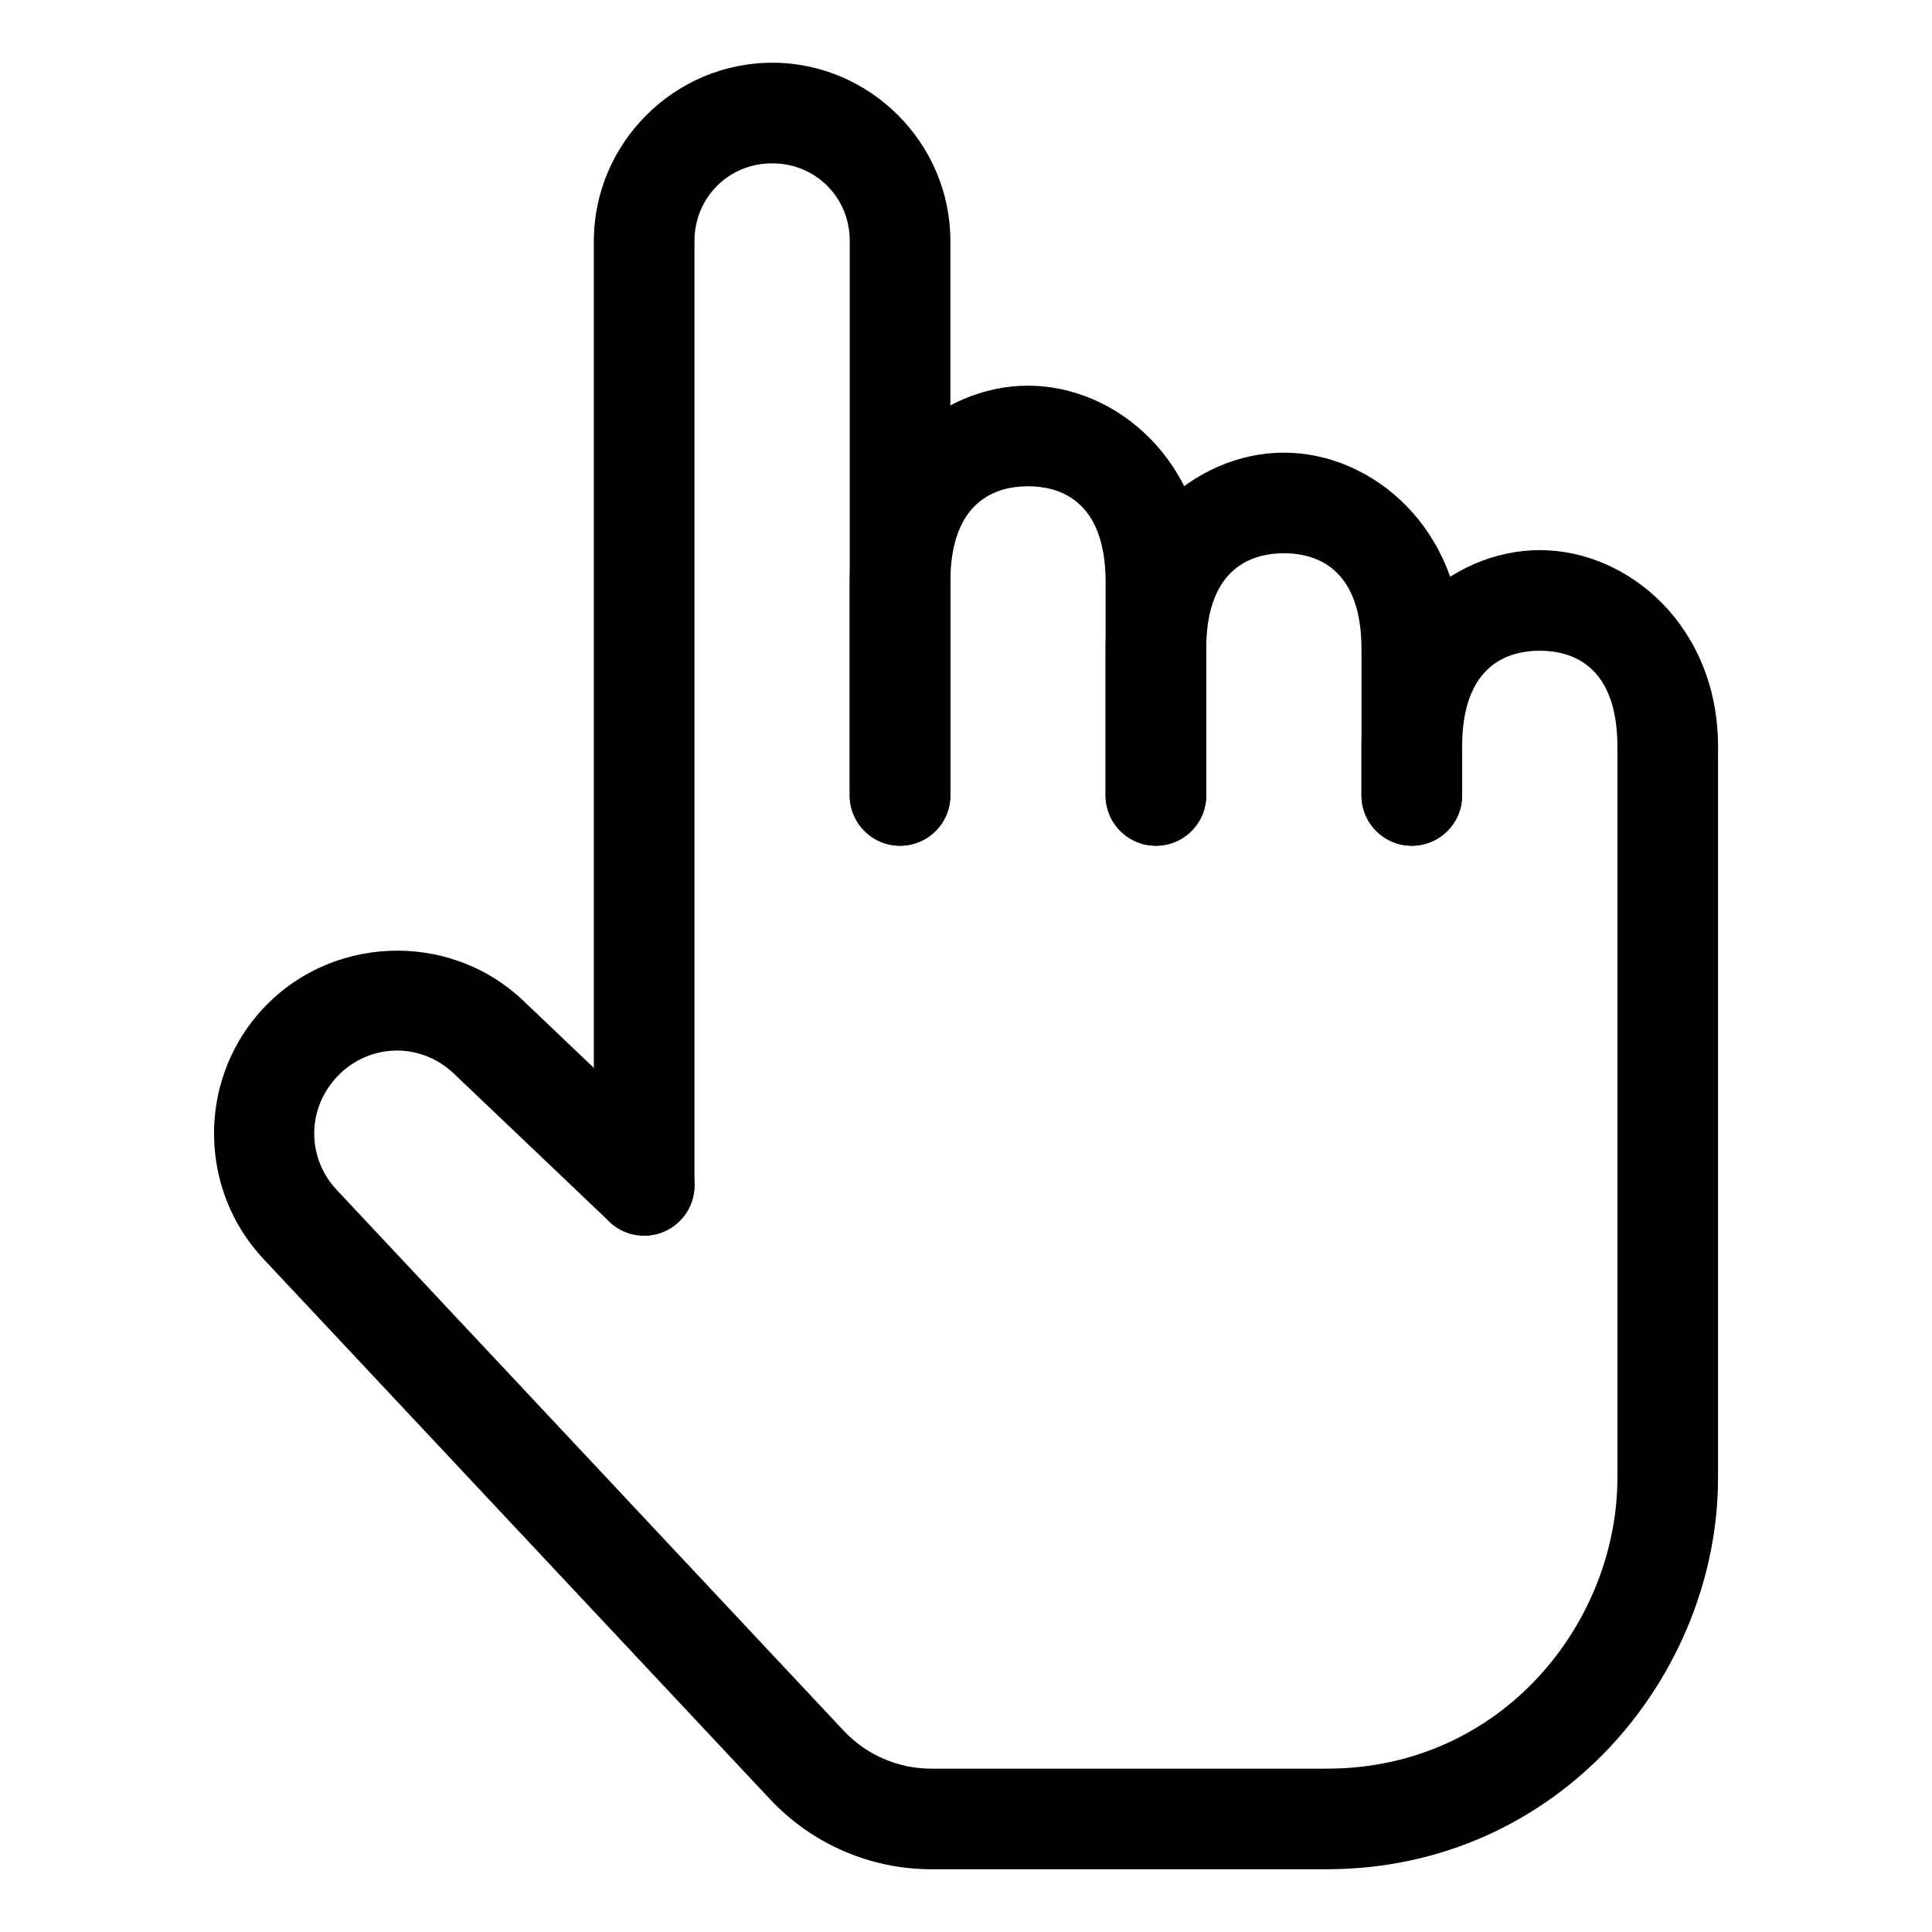
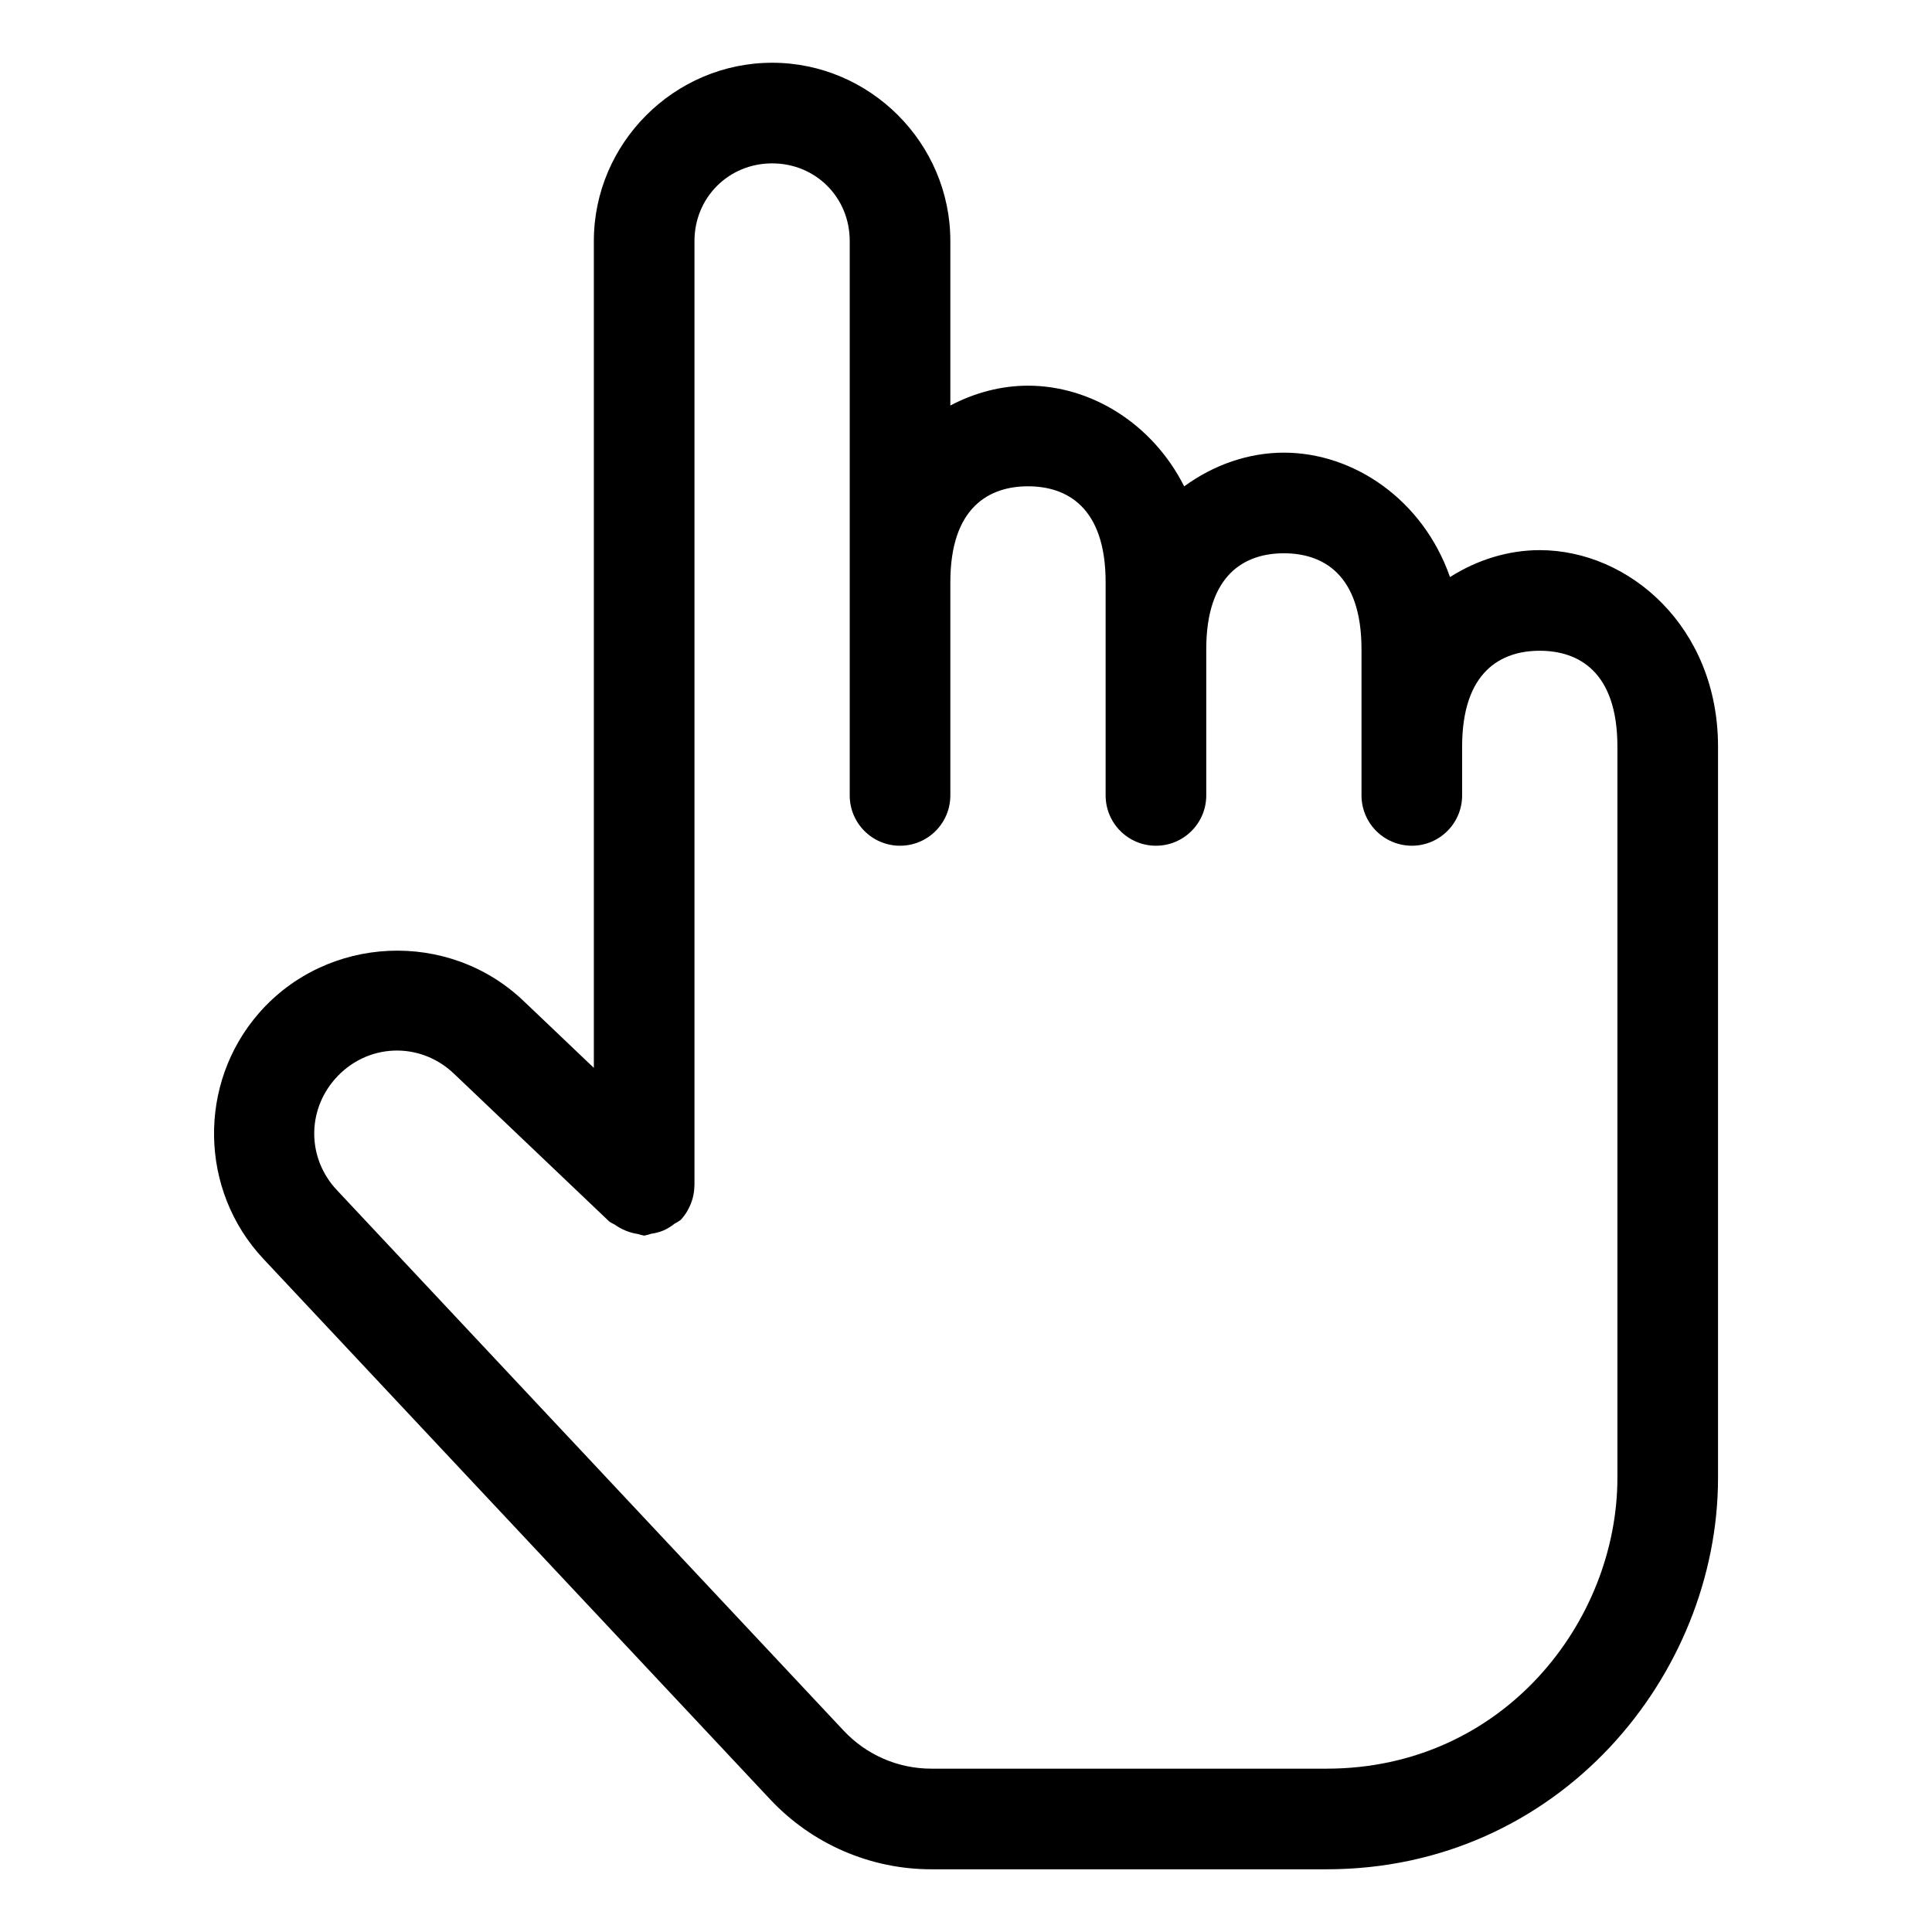
<svg xmlns="http://www.w3.org/2000/svg" width="48mm" height="48mm" viewBox="0 0 48 48" version="1.1" id="svg5" xml:space="preserve">
  <defs id="defs2" />
-   <path style="color:#000000;fill:currentColor;stroke-linecap:round;stroke-linejoin:round;-inkscape-stroke:none" d="m 41.434,17.301 a 1.25,1.25 0 0 0 -1.25,1.25 v 18.164 c 0,3.571 -2.835,7.227 -7.227,7.227 h -9.82 c -0.826,0 -1.612,-0.342 -2.178,-0.945 L 8.367,29.564 C 7.638,28.787 7.618,27.613 8.32,26.811 9.1,25.919 10.422,25.859 11.279,26.676 l 3.863,3.678 a 1.25,1.25 0 0 0 1.768,-0.043 1.25,1.25 0 0 0 -0.043,-1.768 L 13.004,24.865 C 11.141,23.091 8.134,23.229 6.439,25.164 4.905,26.917 4.95,29.576 6.543,31.275 L 19.135,44.705 c 1.036,1.105 2.486,1.736 4.002,1.736 h 9.82 c 5.78,0 9.727,-4.822 9.727,-9.727 V 18.551 a 1.25,1.25 0 0 0 -1.25,-1.25 z" id="path1" />
-   <path style="color:#000000;fill:currentColor;stroke-linecap:round;stroke-linejoin:round;-inkscape-stroke:none" d="m 38.254,13.668 c -2.224,0 -4.428,1.914 -4.428,4.883 v 1.211 a 1.25,1.25 0 0 0 1.25,1.25 1.25,1.25 0 0 0 1.25,-1.25 v -1.211 c 0,-1.875 0.973,-2.383 1.928,-2.383 0.954,0 1.93,0.508 1.93,2.383 a 1.25,1.25 0 0 0 1.25,1.25 1.25,1.25 0 0 0 1.25,-1.25 c 0,-2.969 -2.205,-4.883 -4.43,-4.883 z" id="path2" />
-   <path style="color:#000000;fill:currentColor;stroke-linecap:round;stroke-linejoin:round;-inkscape-stroke:none" d="m 31.898,11.246 c -2.224,0 -4.43,1.914 -4.43,4.883 v 3.633 a 1.25,1.25 0 0 0 1.25,1.25 1.25,1.25 0 0 0 1.25,-1.25 v -3.633 c 0,-1.875 0.975,-2.383 1.93,-2.383 0.954,0 1.928,0.508 1.928,2.383 v 2.422 1.211 a 1.25,1.25 0 0 0 1.25,1.25 1.25,1.25 0 0 0 1.25,-1.25 v -1.211 -2.422 c 0,-2.969 -2.204,-4.883 -4.428,-4.883 z" id="path3" />
-   <path style="color:#000000;fill:currentColor;stroke-linecap:round;stroke-linejoin:round;-inkscape-stroke:none" d="m 25.541,9.582 c -2.224,-1e-7 -4.43,1.914 -4.43,4.883 v 5.297 a 1.25,1.25 0 0 0 1.25,1.25 1.25,1.25 0 0 0 1.25,-1.25 v -5.297 c 0,-1.875 0.975,-2.383 1.93,-2.383 0.954,0 1.928,0.508 1.928,2.383 v 1.664 3.633 a 1.25,1.25 0 0 0 1.25,1.25 1.25,1.25 0 0 0 1.25,-1.25 v -3.633 -1.664 c 0,-2.969 -2.204,-4.883 -4.428,-4.883 z" id="path4" />
-   <path style="color:#000000;fill:currentColor;stroke-linecap:round;stroke-linejoin:round;-inkscape-stroke:none" d="m 19.184,1.559 c -2.431,10e-8 -4.43,1.999 -4.43,4.43 V 29.449 a 1.25,1.25 0 0 0 1.25,1.25 1.25,1.25 0 0 0 1.25,-1.25 V 5.988 c 0,-1.08 0.85,-1.93 1.93,-1.93 1.081,0 1.928,0.848 1.928,1.928 v 8.479 5.297 a 1.25,1.25 0 0 0 1.25,1.25 1.25,1.25 0 0 0 1.25,-1.25 V 14.465 5.986 c 0,-2.431 -1.998,-4.428 -4.428,-4.428 z" id="path5" />
+   <path id="path5" style="color:#000000;fill:currentColor;stroke-linecap:round;stroke-linejoin:round;-inkscape-stroke:none" d="M 19.184 1.559 C 16.753 1.559 14.754 3.557 14.754 5.988 L 14.754 26.531 L 13.004 24.865 C 11.141 23.091 8.134 23.229 6.439 25.164 C 4.905 26.917 4.95 29.576 6.543 31.276 L 19.135 44.705 C 20.171 45.811 21.62 46.442 23.137 46.442 L 32.957 46.442 C 38.737 46.442 42.684 41.62 42.684 36.715 L 42.684 18.551 C 42.684 15.582 40.478 13.668 38.254 13.668 C 37.477 13.668 36.704 13.906 36.025 14.337 C 35.352 12.415 33.634 11.246 31.898 11.246 C 31.025 11.246 30.156 11.545 29.421 12.084 C 28.63 10.514 27.092 9.582 25.541 9.582 C 24.876 9.582 24.215 9.756 23.611 10.075 L 23.611 5.986 C 23.611 3.555 21.614 1.559 19.184 1.559 z M 19.184 4.059 C 20.265 4.059 21.111 4.906 21.111 5.986 L 21.111 14.465 L 21.111 19.762 A 1.25 1.25 0 0 0 22.361 21.012 A 1.25 1.25 0 0 0 23.611 19.762 L 23.611 14.465 C 23.611 12.59 24.587 12.082 25.541 12.082 C 26.495 12.082 27.469 12.59 27.469 14.465 L 27.469 16.129 L 27.469 19.762 A 1.25 1.25 0 0 0 28.719 21.012 A 1.25 1.25 0 0 0 29.969 19.762 L 29.969 16.129 C 29.969 14.254 30.944 13.746 31.898 13.746 C 32.853 13.746 33.826 14.254 33.826 16.129 L 33.826 18.551 L 33.826 19.762 A 1.25 1.25 0 0 0 34.451 20.844 A 1.25 1.25 0 0 0 35.076 21.012 A 1.25 1.25 0 0 0 36.326 19.762 L 36.326 18.551 C 36.326 16.676 37.3 16.168 38.254 16.168 C 39.208 16.168 40.184 16.676 40.184 18.551 L 40.184 36.715 C 40.184 40.286 37.348 43.942 32.957 43.942 L 23.137 43.942 C 22.31 43.942 21.525 43.6 20.959 42.996 L 8.367 29.565 C 7.638 28.787 7.619 27.613 8.32 26.811 C 9.1 25.919 10.422 25.859 11.279 26.676 L 15.143 30.354 A 1.25 1.25 0 0 0 15.27 30.423 A 1.25 1.25 0 0 0 15.558 30.58 A 1.25 1.25 0 0 0 15.856 30.66 A 1.25 1.25 0 0 0 16.004 30.699 A 1.25 1.25 0 0 0 16.181 30.652 A 1.25 1.25 0 0 0 16.483 30.571 A 1.25 1.25 0 0 0 16.757 30.404 A 1.25 1.25 0 0 0 16.91 30.31 A 1.25 1.25 0 0 0 17.08 30.081 A 1.25 1.25 0 0 0 17.09 30.06 A 1.25 1.25 0 0 0 17.252 29.456 A 1.25 1.25 0 0 0 17.254 29.449 L 17.254 29.432 A 1.25 1.25 0 0 0 17.254 29.41 L 17.254 5.988 C 17.254 4.908 18.104 4.059 19.184 4.059 z " />
</svg>
